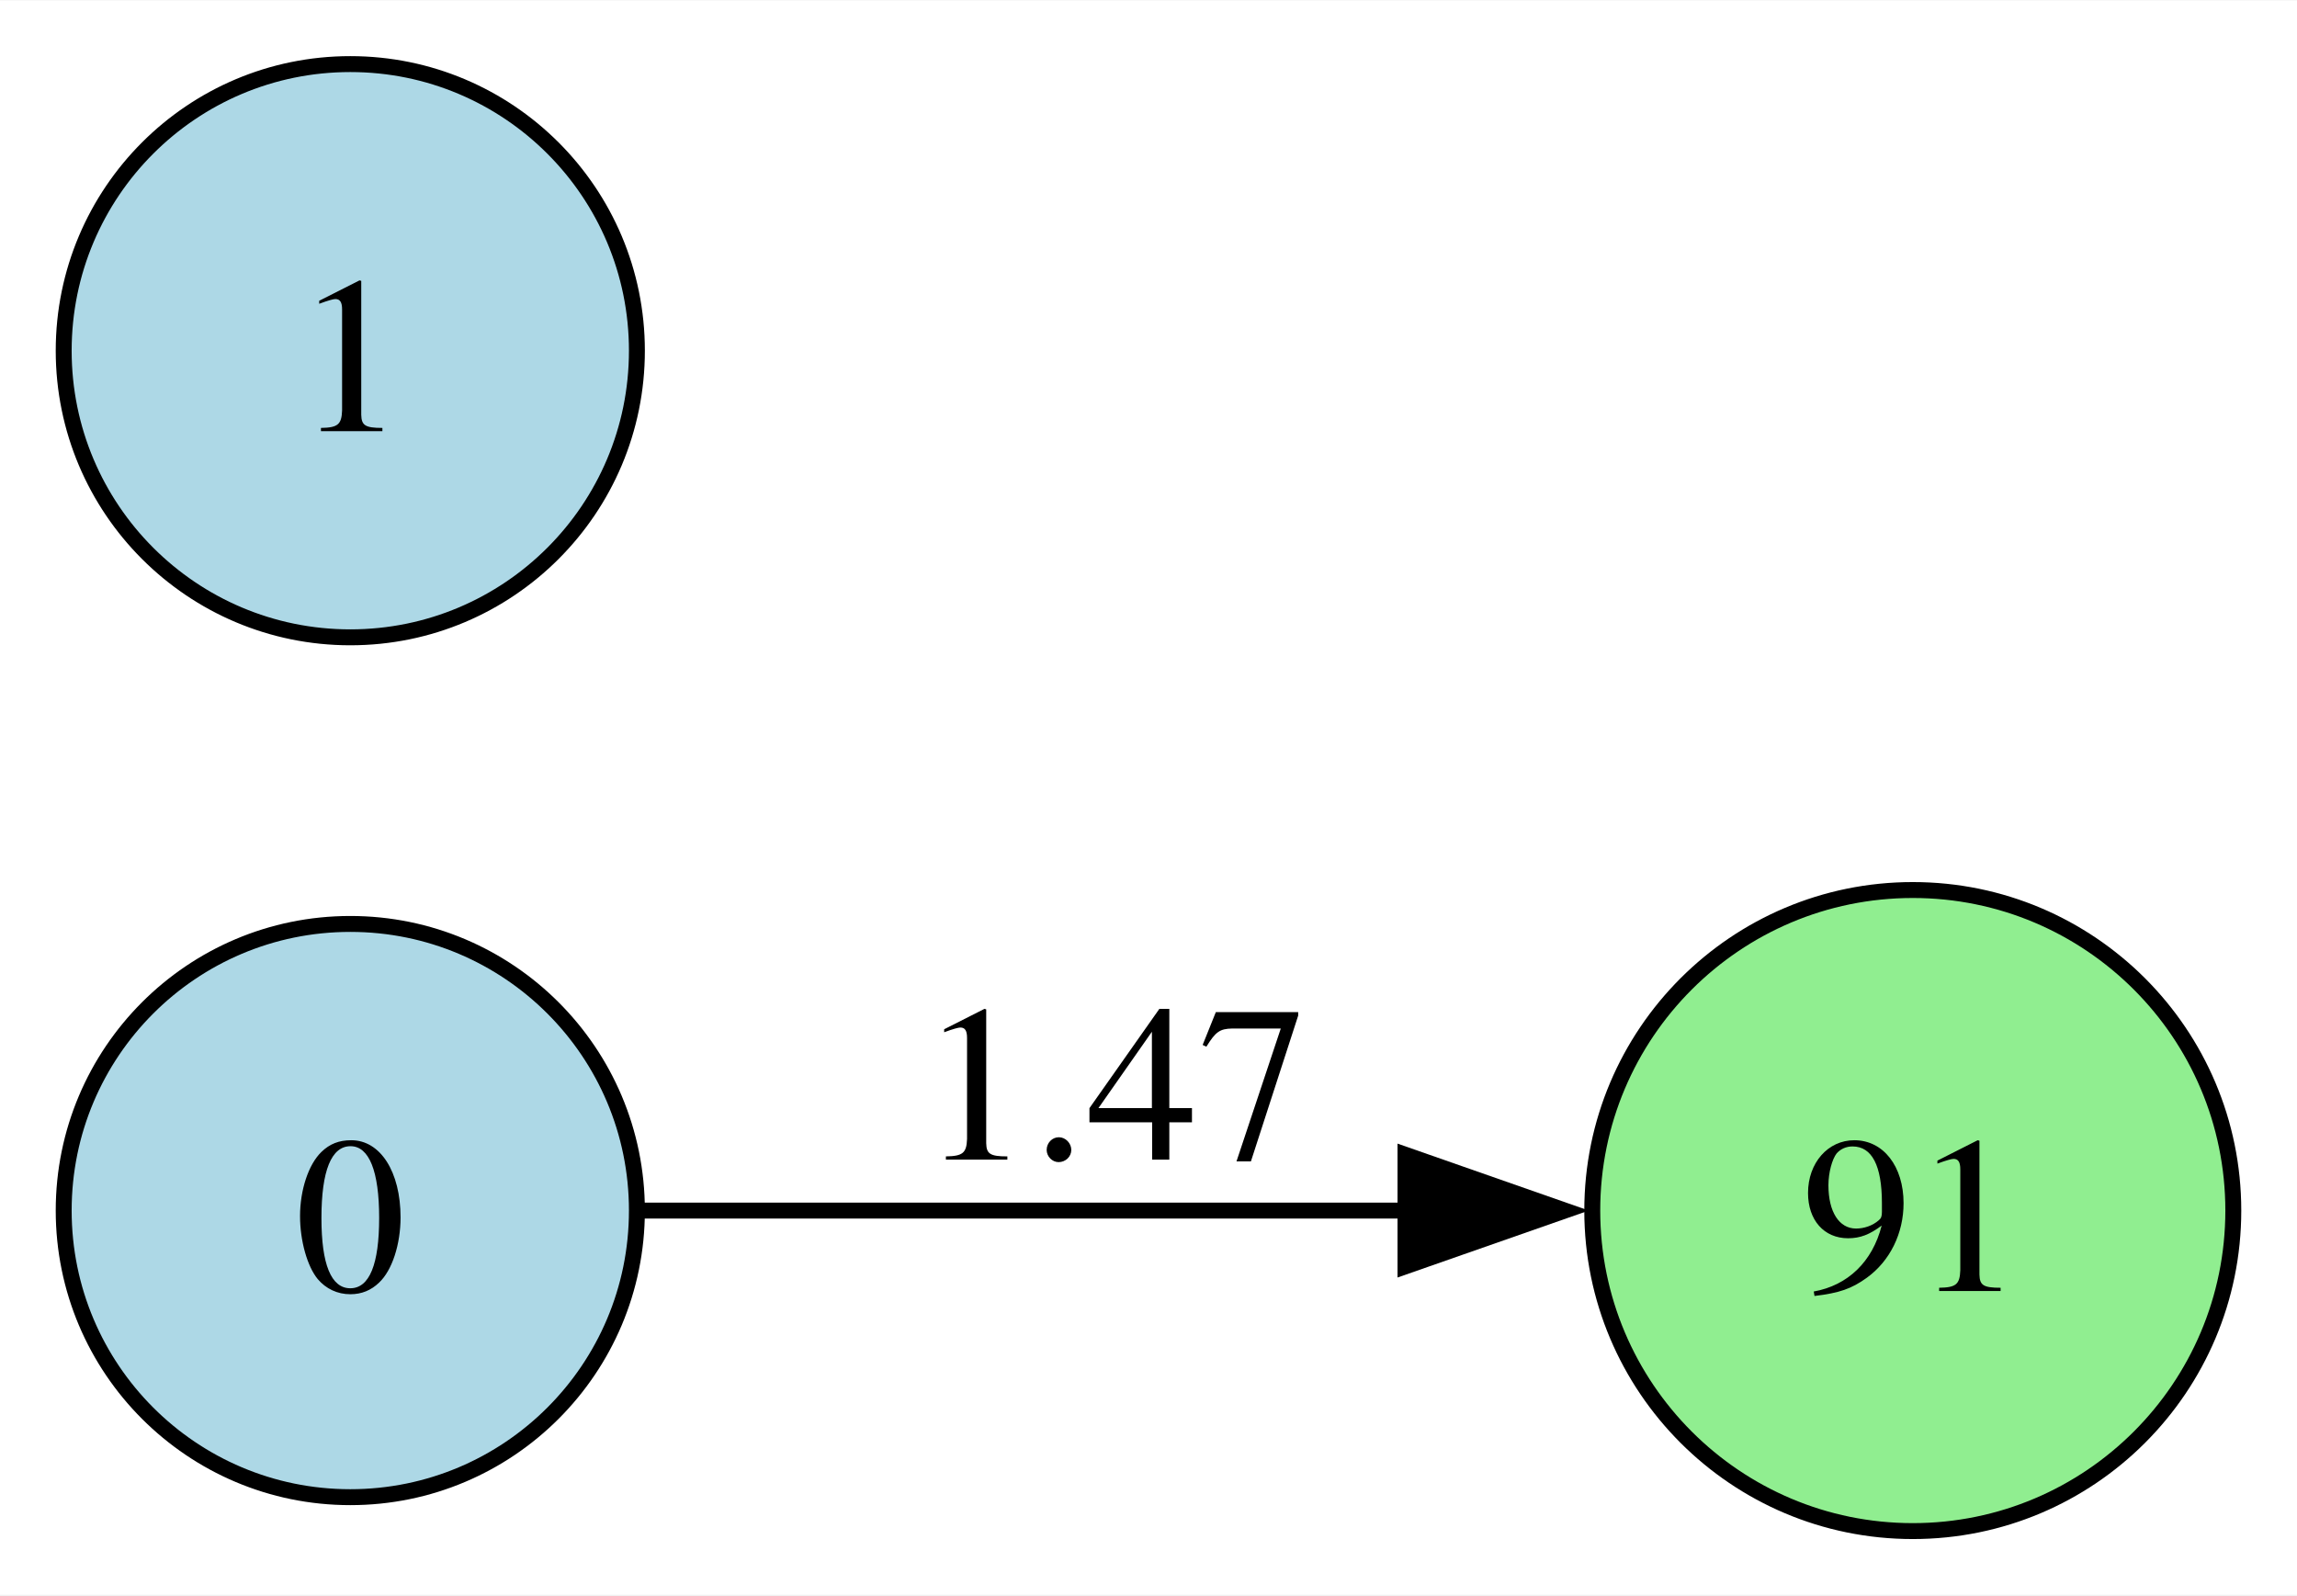
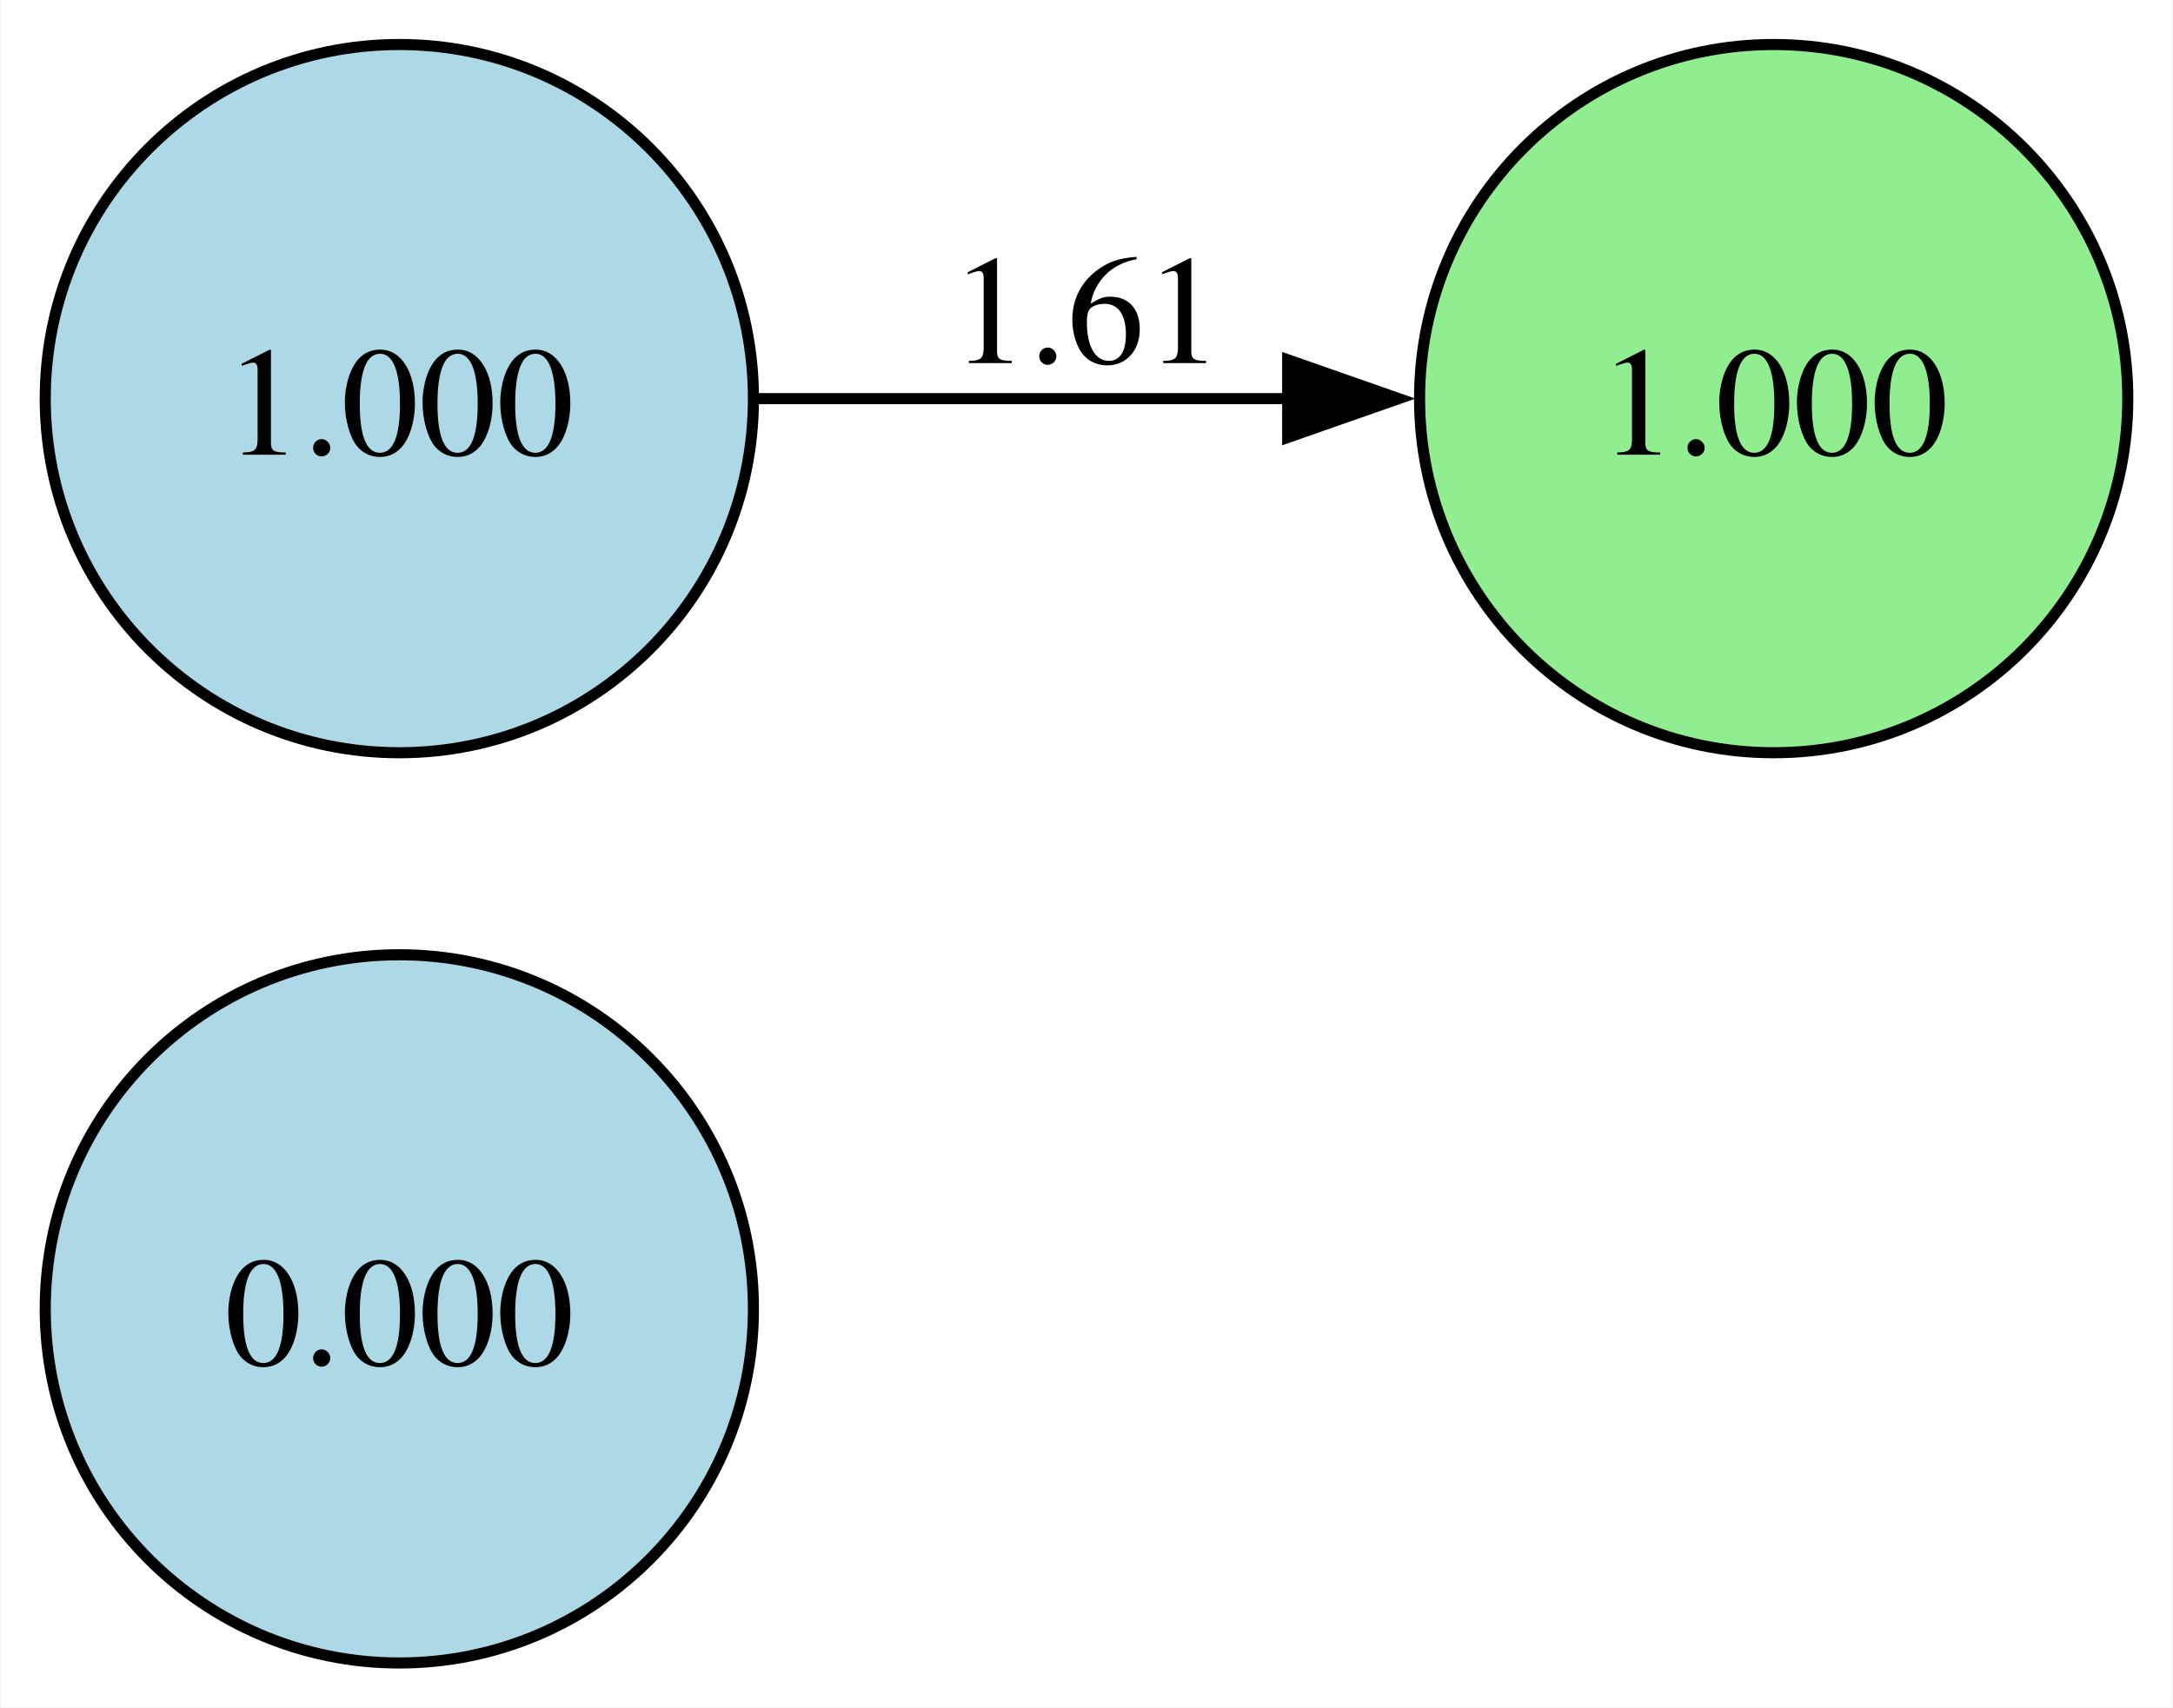
- <svg xmlns="http://www.w3.org/2000/svg" width="144pt" height="100pt" viewBox="0.00 0.00 144.26 100.13">
-   <g id="graph0" class="graph" transform="scale(1 1) rotate(0) translate(4 96.13)">
-     <polygon fill="white" stroke="none" points="-4,4 -4,-96.13 140.26,-96.13 140.26,4 -4,4" />
+ <svg xmlns="http://www.w3.org/2000/svg" width="196pt" height="154pt" viewBox="0.00 0.00 195.61 153.81">
+   <g id="graph0" class="graph" transform="scale(1 1) rotate(0) translate(4 149.81)">
+     <polygon fill="white" stroke="none" points="-4,4 -4,-149.81 191.61,-149.81 191.61,4 -4,4" />
    <g id="node1" class="node">
-       <ellipse fill="lightblue" stroke="black" cx="18" cy="-20.13" rx="18" ry="18" />
-       <text text-anchor="middle" x="18" y="-15.08" font-family="Times,serif" font-size="14.00">0</text>
+       <ellipse fill="lightblue" stroke="black" cx="31.9" cy="-31.9" rx="31.9" ry="31.9" />
+       <text text-anchor="middle" x="31.9" y="-26.85" font-family="Times,serif" font-size="14.00">0.000</text>
+     </g>
+     <g id="node2" class="node">
+       <ellipse fill="lightblue" stroke="black" cx="31.9" cy="-113.9" rx="31.9" ry="31.9" />
+       <text text-anchor="middle" x="31.9" y="-108.85" font-family="Times,serif" font-size="14.00">1.000</text>
    </g>
    <g id="node3" class="node">
-       <ellipse fill="lightgreen" stroke="black" cx="116.13" cy="-20.13" rx="20.13" ry="20.13" />
-       <text text-anchor="middle" x="116.13" y="-15.08" font-family="Times,serif" font-size="14.00">91</text>
+       <ellipse fill="lightgreen" stroke="black" cx="155.71" cy="-113.9" rx="31.9" ry="31.9" />
+       <text text-anchor="middle" x="155.71" y="-108.85" font-family="Times,serif" font-size="14.00">1.000</text>
    </g>
    <g id="edge1" class="edge">
-       <path fill="none" stroke="black" d="M36.19,-20.13C49.53,-20.13 68.37,-20.13 84.3,-20.13" />
-       <polygon fill="black" stroke="black" points="84.27,-23.63 94.27,-20.13 84.27,-16.63 84.27,-23.63" />
-       <text text-anchor="middle" x="66" y="-23.33" font-family="Times,serif" font-size="14.00">1.47</text>
-     </g>
-     <g id="node2" class="node">
-       <ellipse fill="lightblue" stroke="black" cx="18" cy="-74.13" rx="18" ry="18" />
-       <text text-anchor="middle" x="18" y="-69.08" font-family="Times,serif" font-size="14.00">1</text>
+       <path fill="none" stroke="black" d="M64.27,-113.9C78.9,-113.9 96.54,-113.9 112.34,-113.9" />
+       <polygon fill="black" stroke="black" points="111.93,-117.4 121.93,-113.9 111.93,-110.4 111.93,-117.4" />
+       <text text-anchor="middle" x="93.81" y="-117.1" font-family="Times,serif" font-size="14.00">1.61</text>
    </g>
  </g>
</svg>
